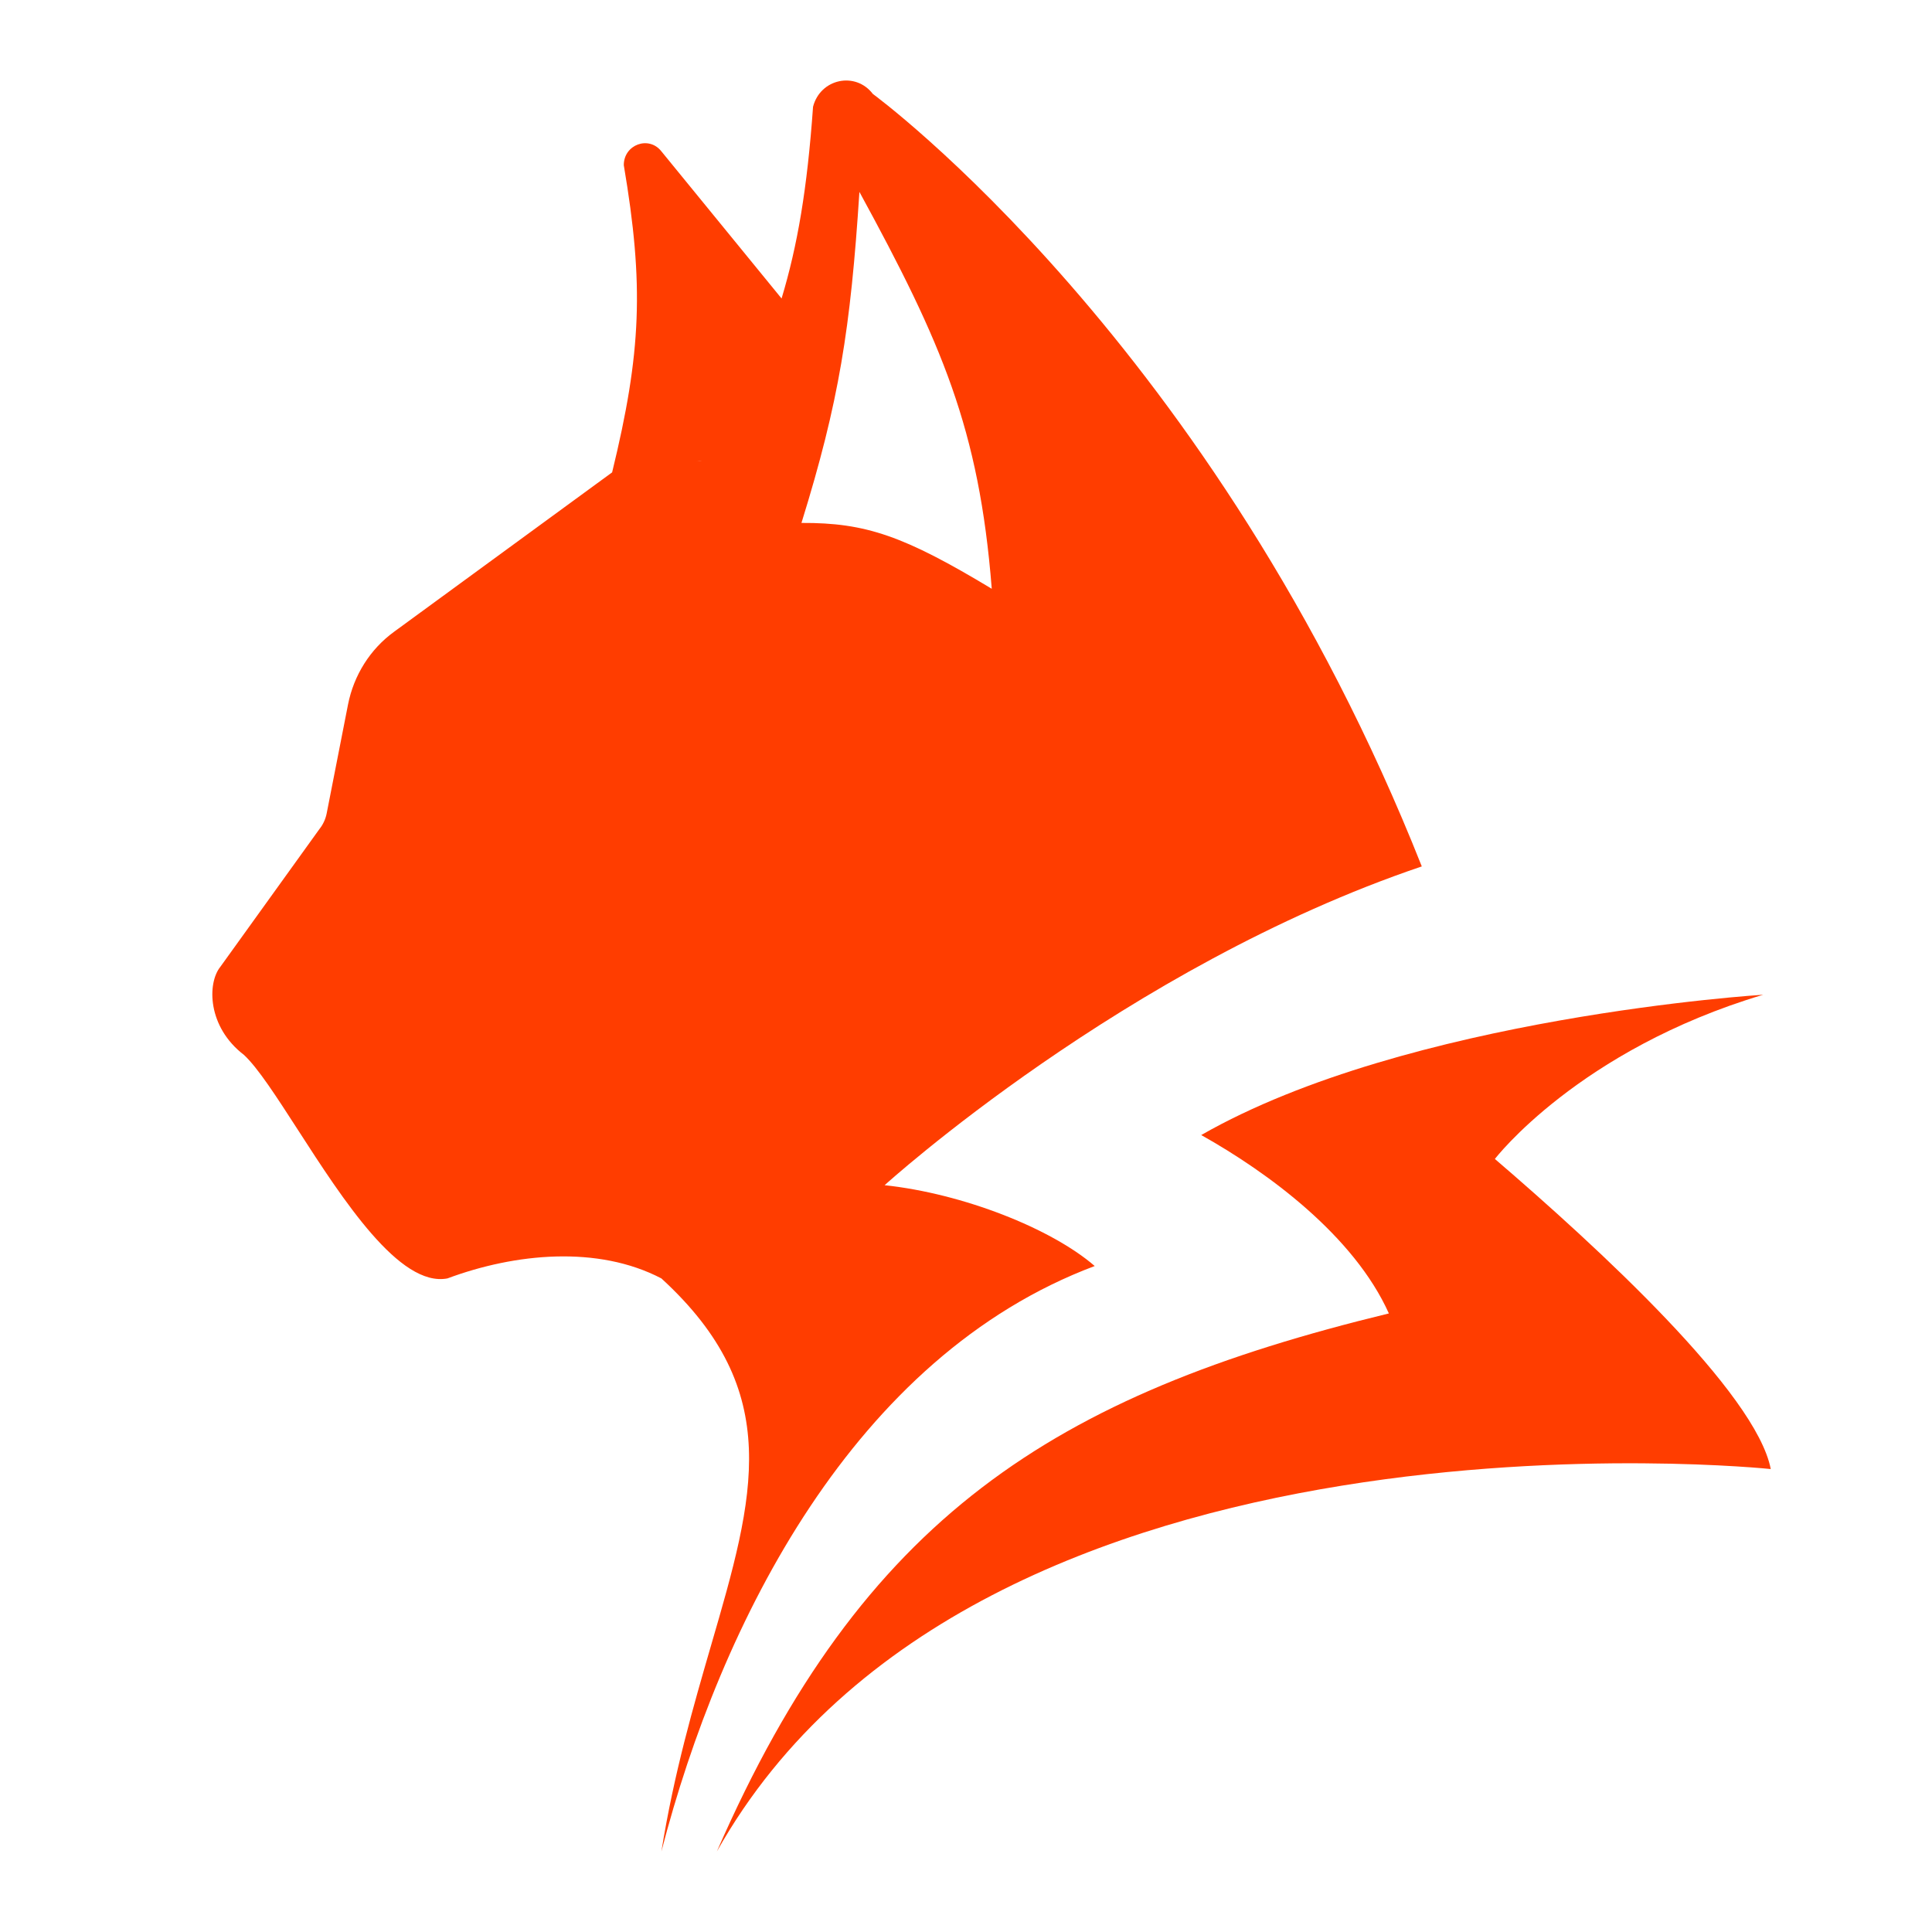
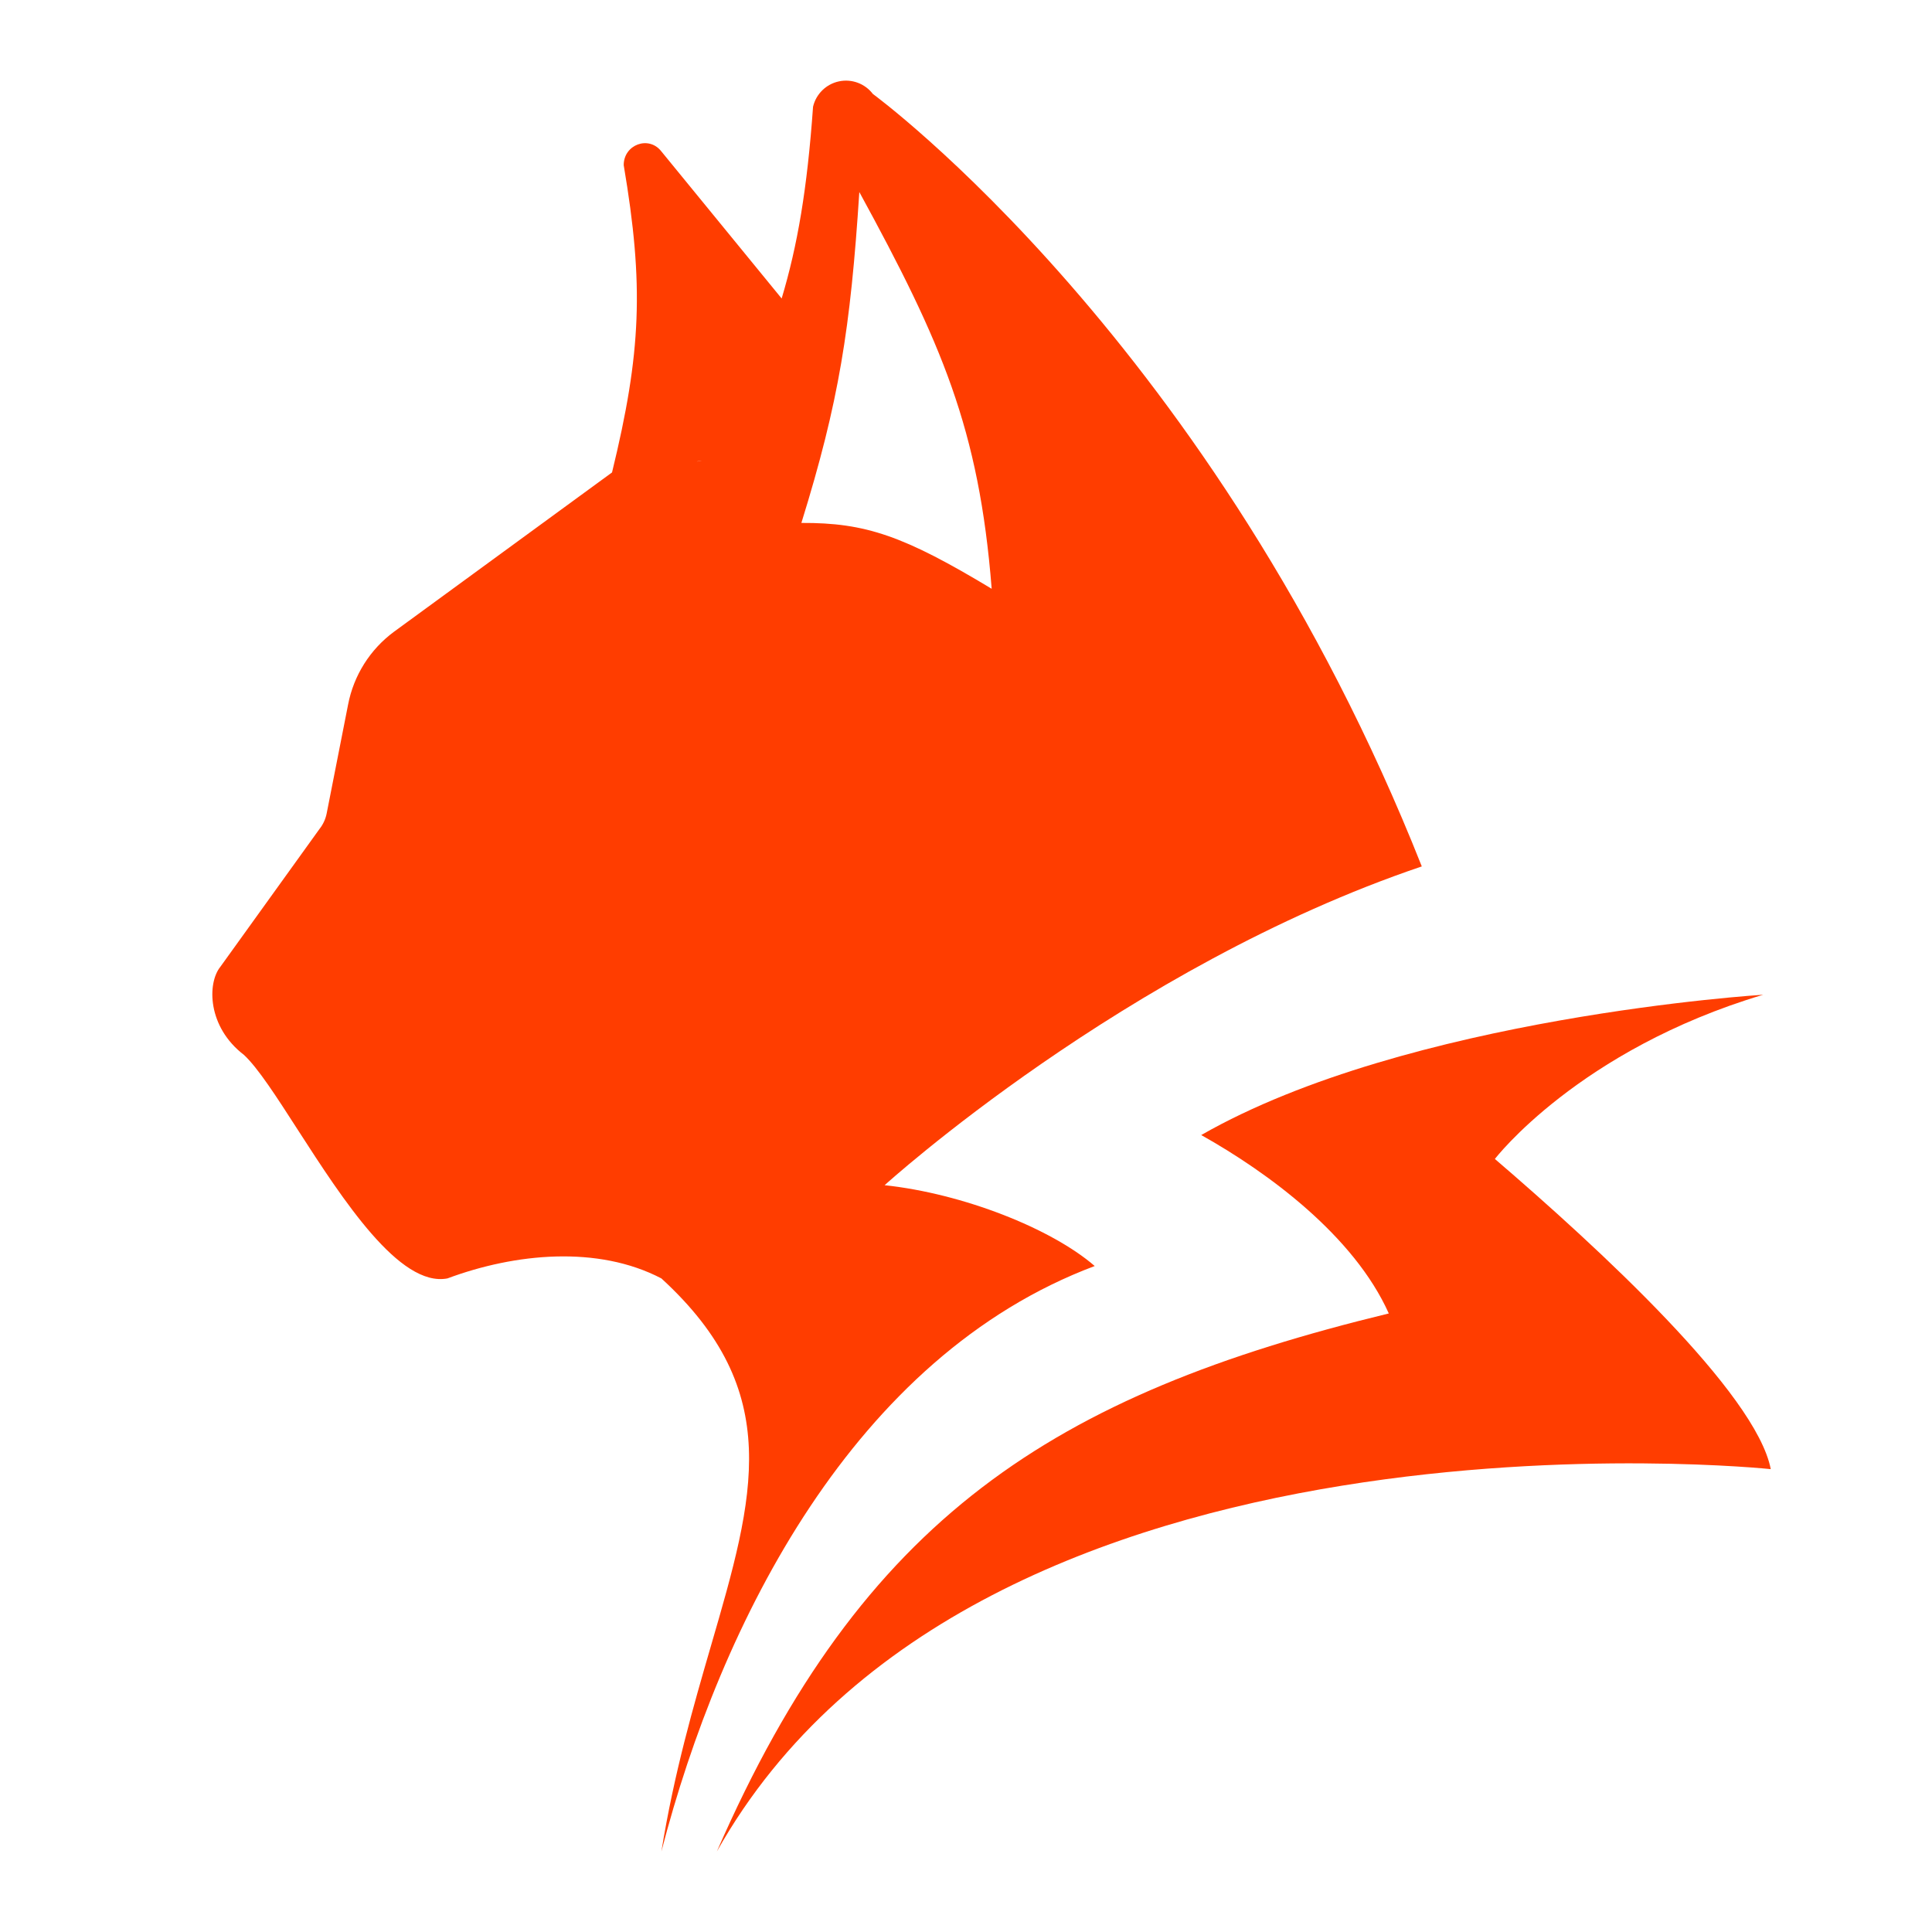
- <svg xmlns="http://www.w3.org/2000/svg" viewBox="0 0 24 24" fill="none">
-   <path fill-rule="evenodd" clip-rule="evenodd" d="M7.604 5.868L4.894 7.849C4.599 8.064 4.395 8.387 4.323 8.753L4.058 10.105C4.044 10.176 4.013 10.243 3.968 10.299L2.738 12.009C2.572 12.214 2.576 12.757 3.03 13.104C3.204 13.265 3.436 13.626 3.701 14.036C4.261 14.904 4.964 15.994 5.558 15.881C6.398 15.568 7.426 15.468 8.216 15.881C9.75 17.286 9.374 18.582 8.833 20.44C8.616 21.188 8.372 22.026 8.216 23C8.953 20.154 10.61 16.849 13.599 15.727C13.061 15.261 11.962 14.827 10.989 14.723C10.989 14.723 13.977 12.009 17.662 10.763C15.089 4.27 10.843 1.167 10.843 1.167C10.627 0.884 10.19 0.977 10.1 1.326C10.027 2.352 9.907 3.05 9.709 3.708L8.216 1.88C8.06 1.681 7.748 1.796 7.749 2.052C8.002 3.544 7.967 4.38 7.604 5.868ZM8.655 5.732L8.664 5.731C8.684 5.73 8.703 5.727 8.722 5.723L8.655 5.732ZM10.676 2.384C11.699 4.26 12.163 5.326 12.32 7.314C11.231 6.658 10.757 6.492 9.956 6.496C10.424 4.989 10.566 4.082 10.676 2.384Z" fill="#FF3D00" />
-   <path d="M17.253 16.316C13.084 17.328 10.716 18.851 8.905 23C12.156 17.215 21.997 18.249 21.997 18.249C21.814 17.304 19.857 15.502 18.57 14.397C18.57 14.397 19.608 13.043 21.903 12.357C21.903 12.357 17.491 12.629 14.922 14.1C15.754 14.566 16.82 15.352 17.253 16.316Z" fill="#FF3D00" />
+ <svg xmlns="http://www.w3.org/2000/svg" fill="none" viewBox="0 0 24 24">
+   <path fill="#ff3d00" fill-rule="evenodd" d="m7.604 5.868-2.71 1.98a1.47 1.47 0 0 0-.57.905l-.266 1.352a.45.45 0 0 1-.09.194l-1.23 1.71c-.166.205-.162.748.292 1.095.174.161.406.522.67.932.56.868 1.264 1.958 1.858 1.845.84-.313 1.868-.413 2.658 0 1.534 1.405 1.158 2.701.617 4.56-.217.747-.46 1.585-.617 2.559.737-2.846 2.394-6.151 5.383-7.273-.538-.466-1.637-.9-2.61-1.004 0 0 2.988-2.714 6.673-3.96-2.572-6.493-6.819-9.596-6.819-9.596a.42.42 0 0 0-.743.159c-.073 1.026-.193 1.724-.39 2.382L8.215 1.88c-.156-.2-.468-.084-.467.172.253 1.492.218 2.328-.145 3.816m1.051-.136h.01a.4.4 0 0 0 .057-.009zm2.02-3.348c1.024 1.876 1.488 2.942 1.645 4.93-1.089-.656-1.563-.822-2.364-.818.468-1.507.61-2.414.72-4.112" clip-rule="evenodd" />
+   <path fill="#ff3d00" d="M17.253 16.316C13.084 17.328 10.716 18.85 8.905 23c3.251-5.785 13.092-4.75 13.092-4.75-.183-.946-2.14-2.748-3.427-3.853 0 0 1.038-1.354 3.333-2.04 0 0-4.412.272-6.981 1.743.832.466 1.898 1.252 2.33 2.216" />
</svg>
